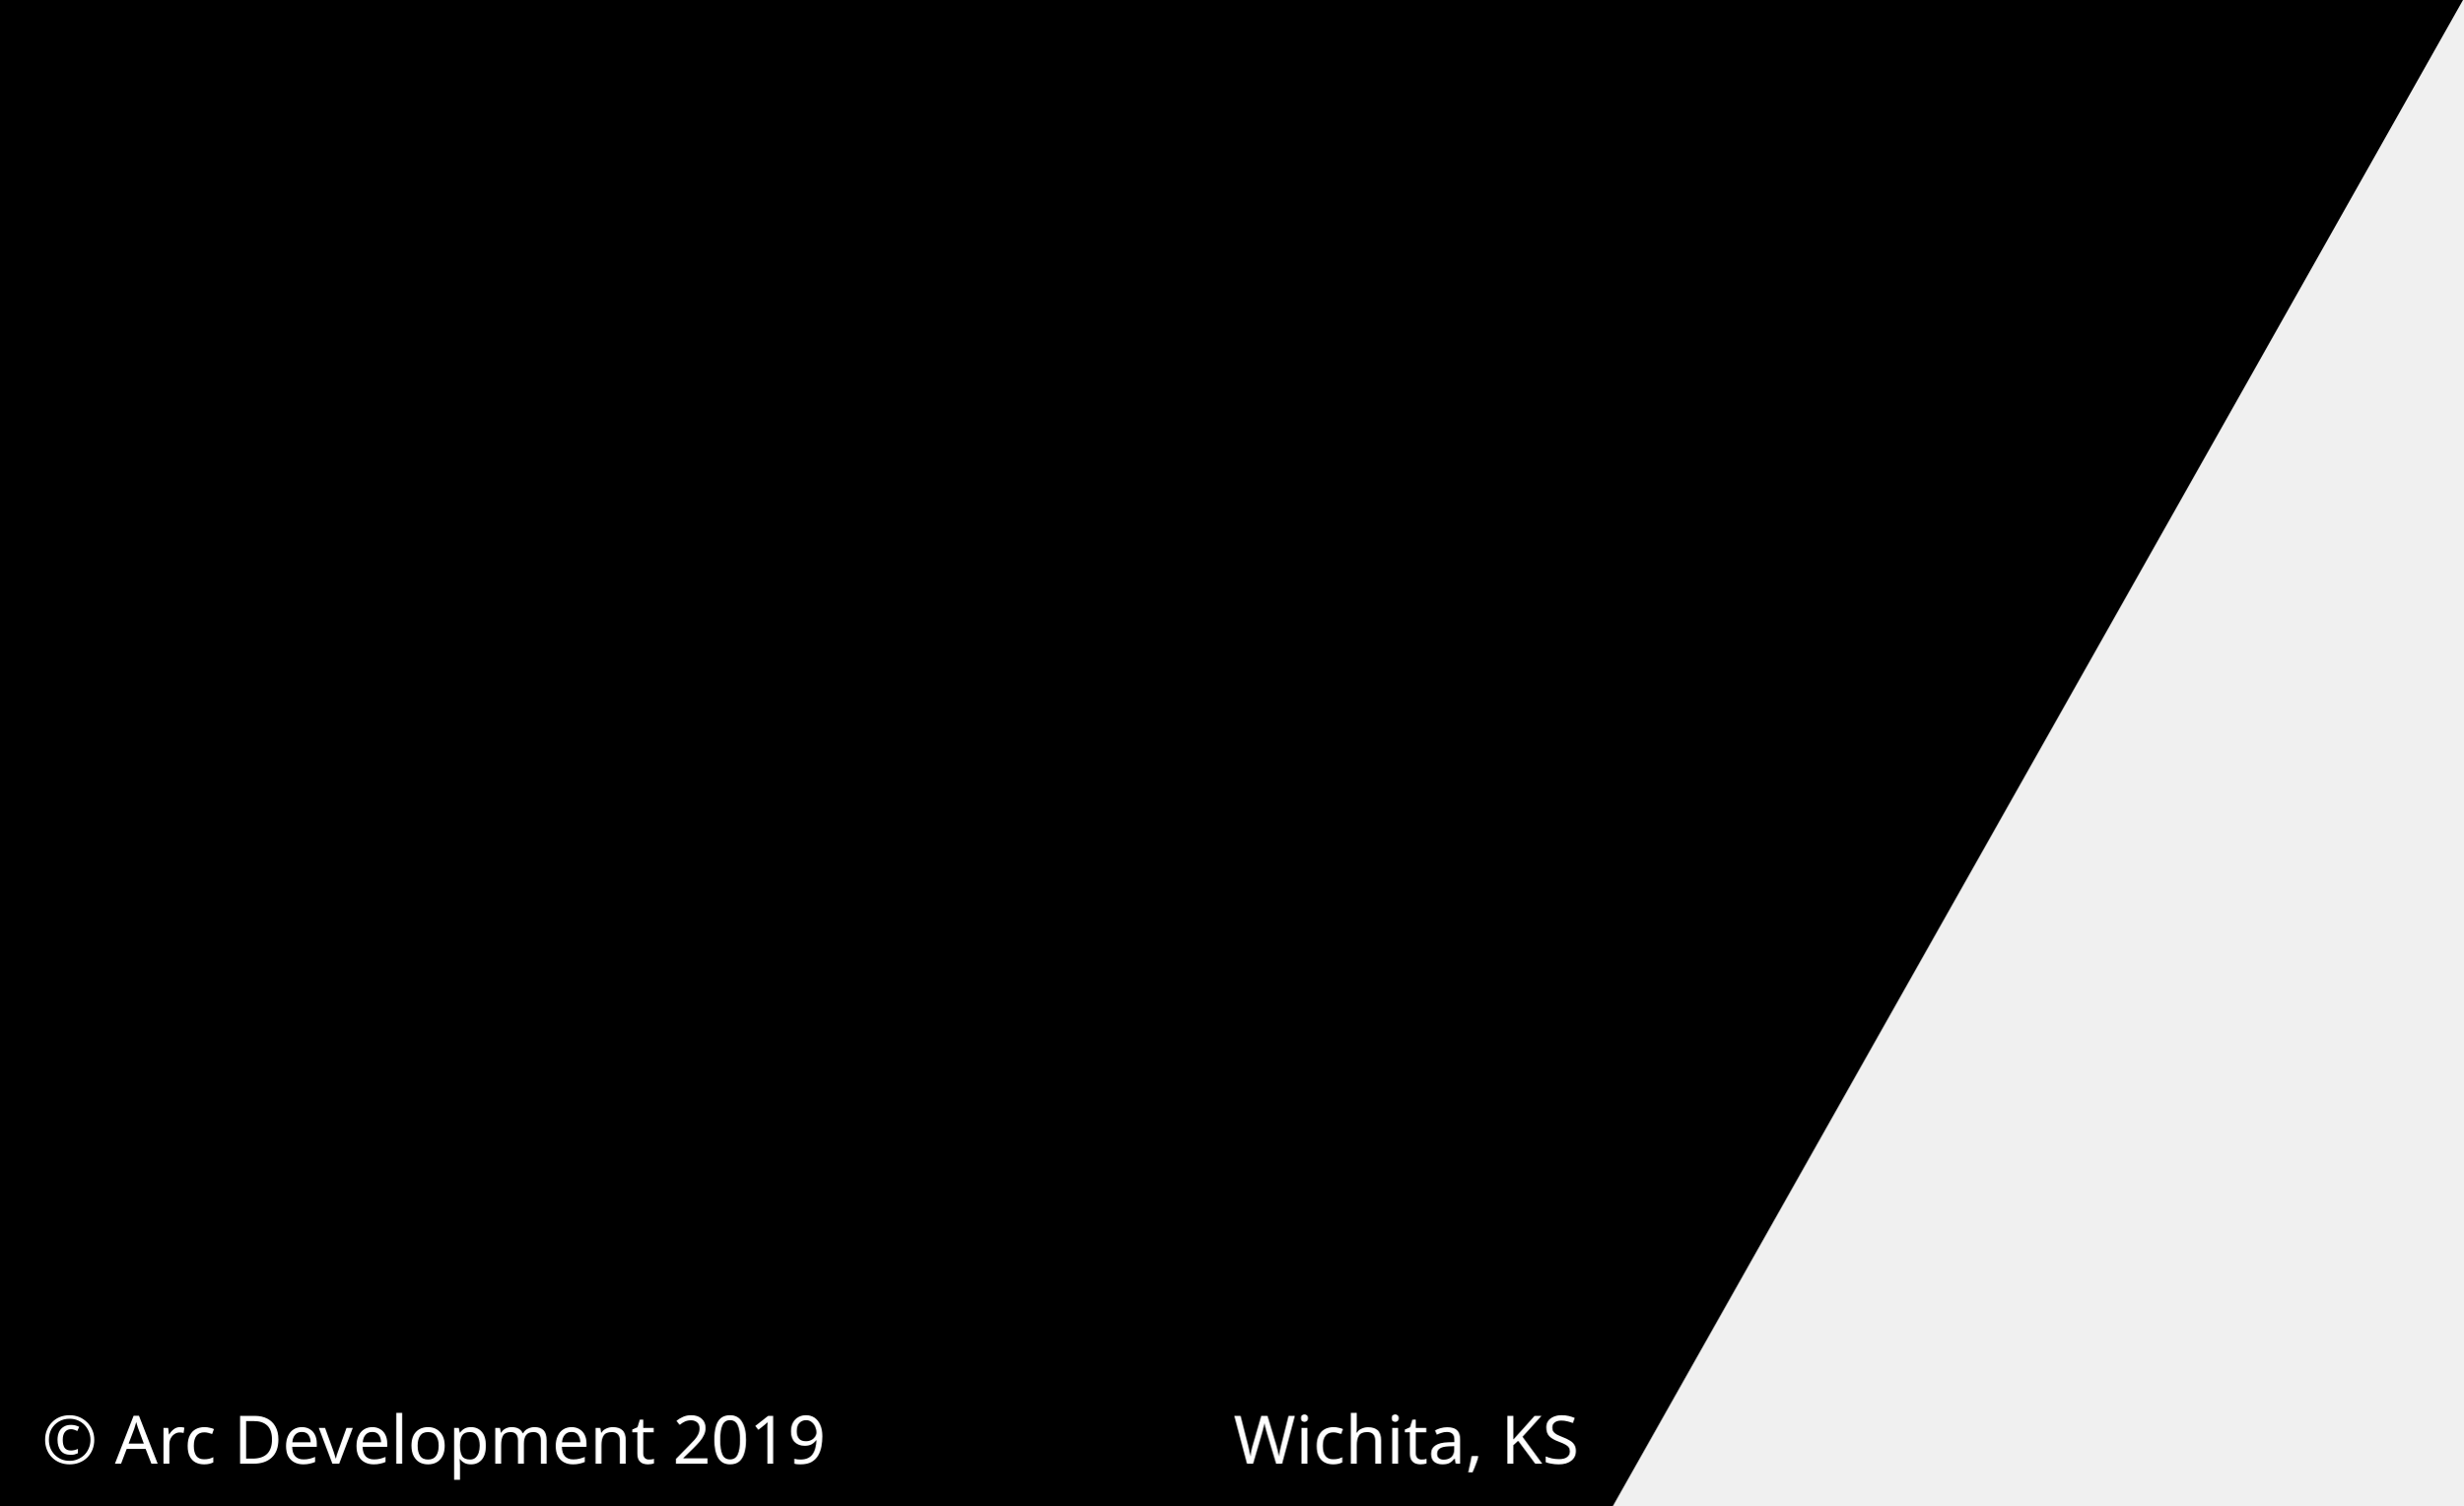
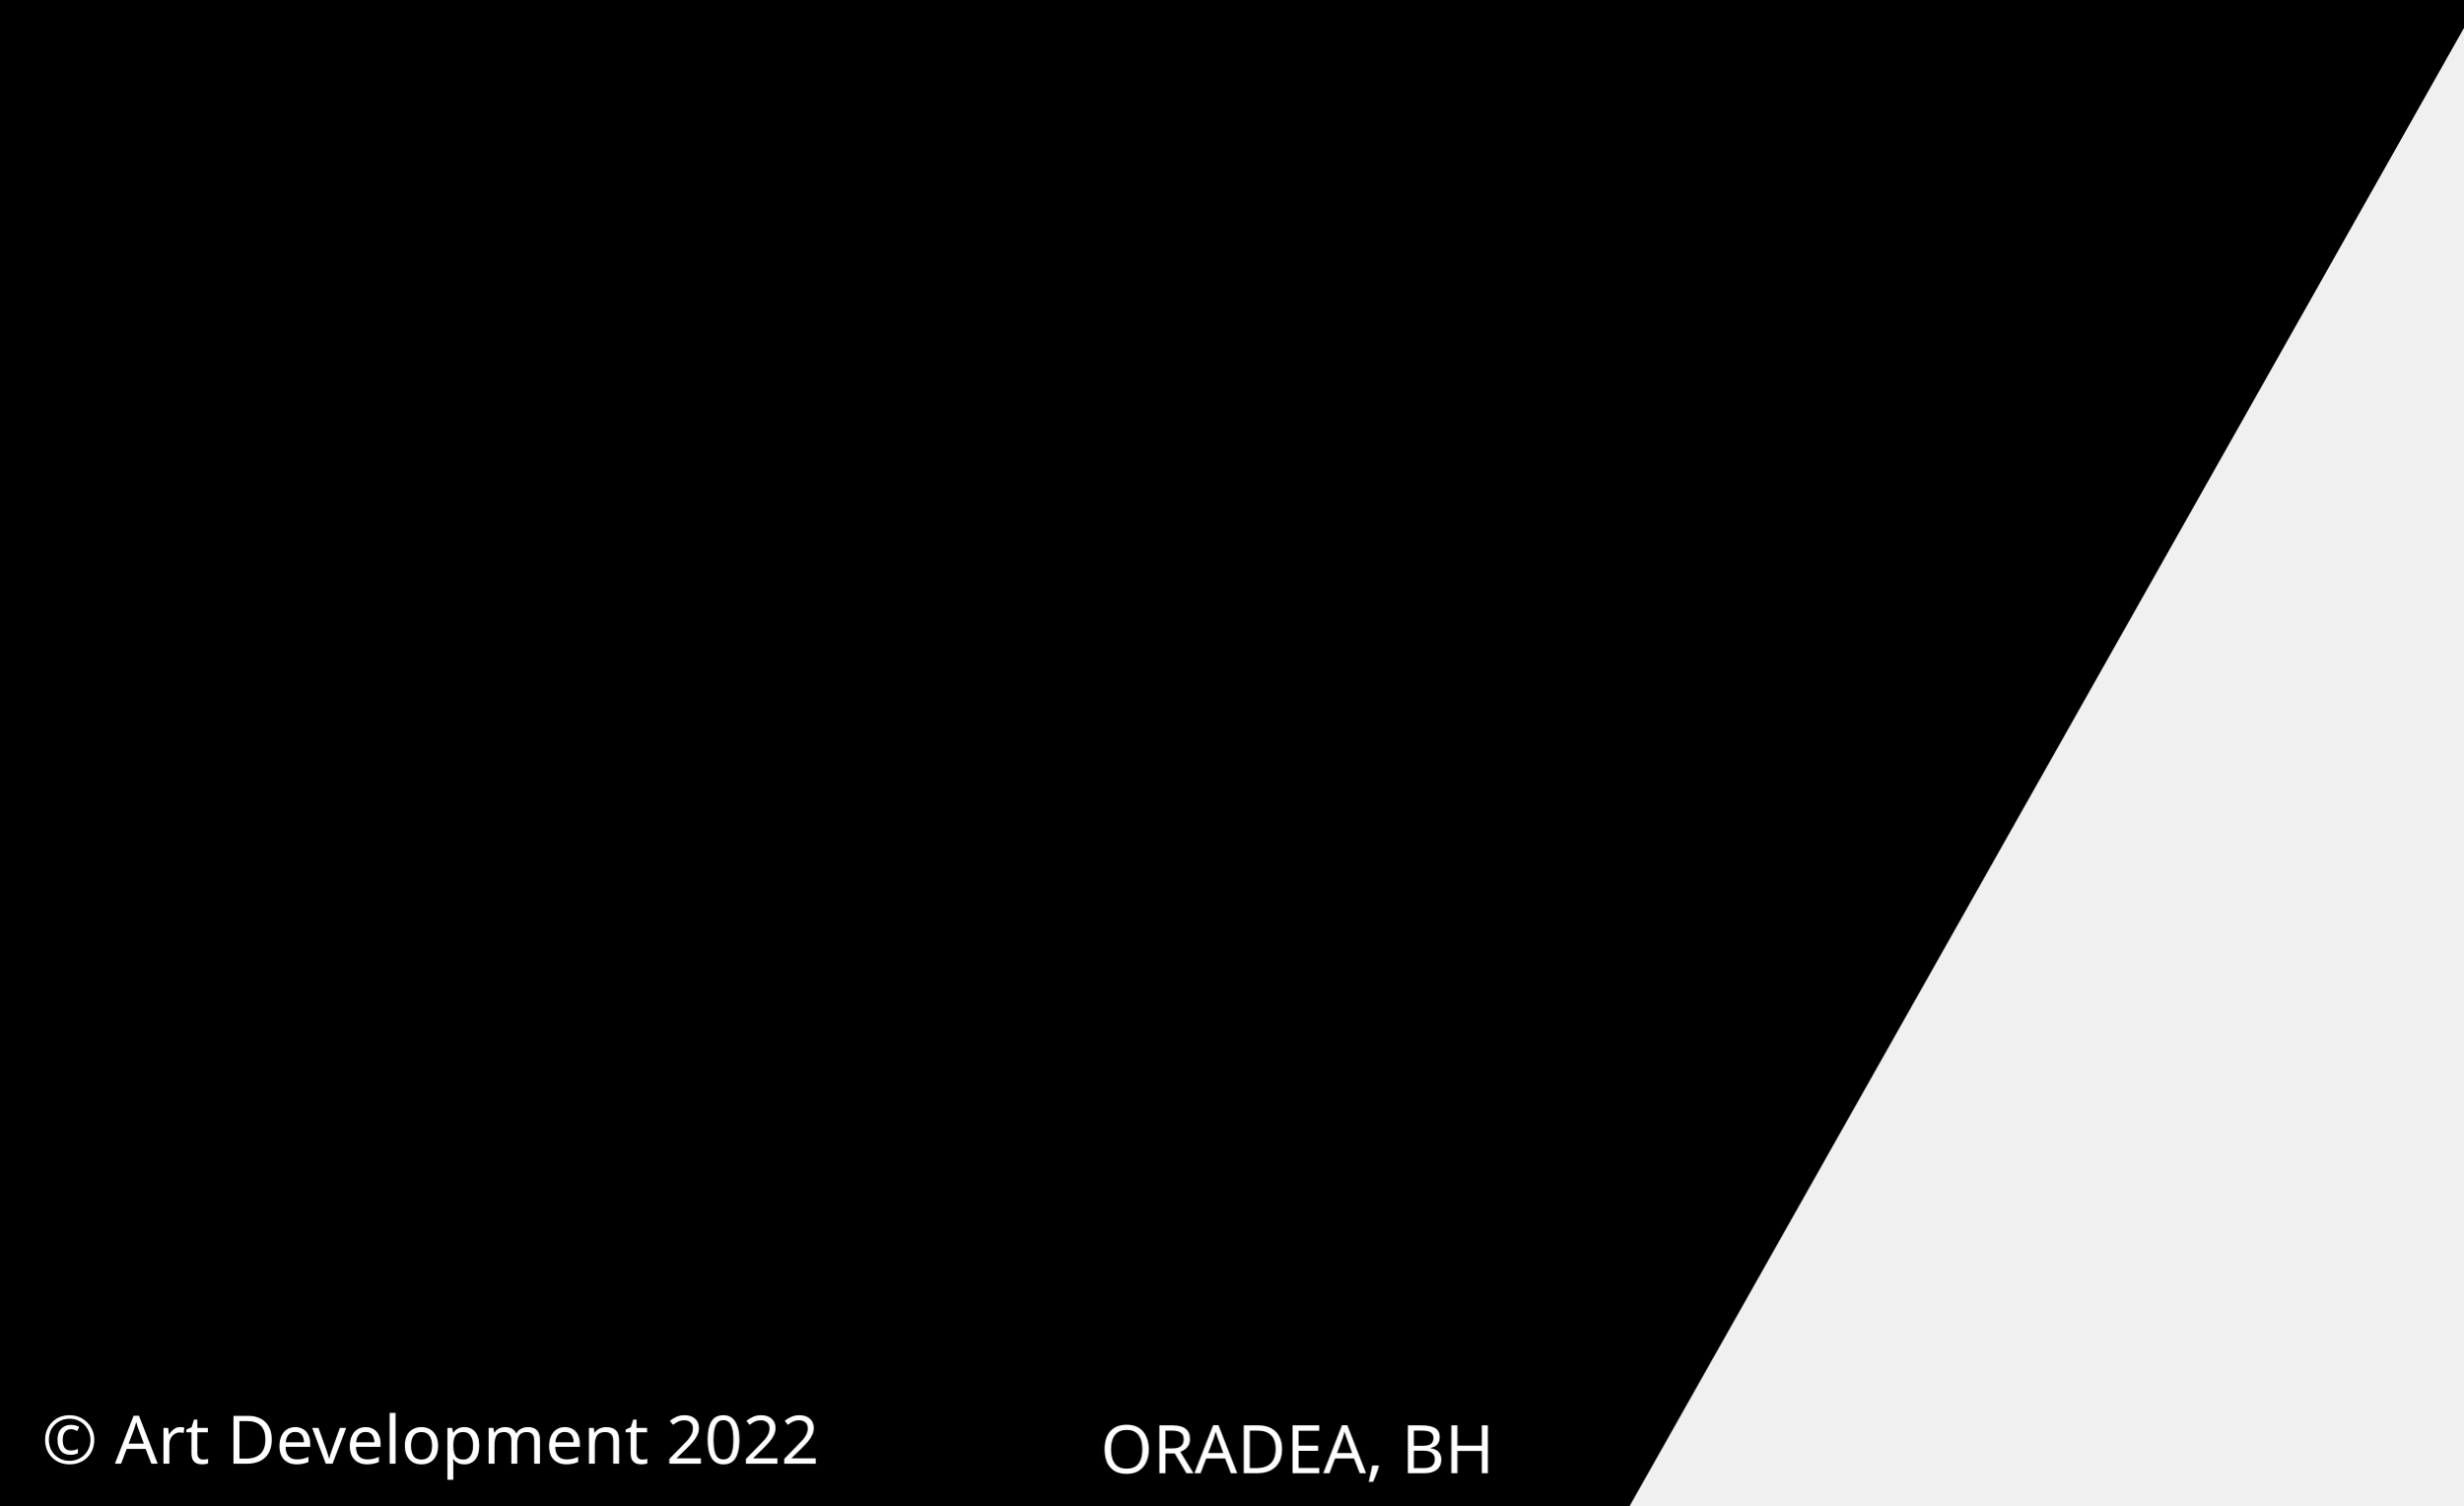
- <svg xmlns="http://www.w3.org/2000/svg" id="Layer_1" viewBox="0 0 294.4 180">
-   <style>.st1{fill:#fff}.st2{font-family:'ArialMT'}.st3{font-size:8px}</style>
-   <path d="M294.4 0L166.3 227H-4V0z" />
-   <path fill="none" d="M111-24v376" />
-   <text transform="translate(5 175)" class="st1 st2 st3">© Arc Development 2019</text>
-   <text transform="translate(147.442 175)" class="st1 st2 st3">Wichita, KS</text>
+ <svg xmlns="http://www.w3.org/2000/svg" version="1.1" id="Layer_1" x="0px" y="0px" viewBox="0 0 294.4 180" style="enable-background:new 0 0 294.4 180;" xml:space="preserve">
+   <style type="text/css">
+ 	.st0{fill:none;}
+ 	.st1{fill:#FFFFFF;}
+ 	.st2{font-family:'ArialMT';}
+ 	.st3{font-size:8px;}
+ 	.st4{font-family:'MyriadPro-Regular';}
+ 	.st5{font-size:12px;}
+ </style>
+   <path d="M296.4,0L168.3,227H-2V0H296.4z" />
+   <path class="st0" d="M111-24v376" />
+   <text transform="matrix(1 0 0 1 5 175)" class="st1 st2 st3">© Art Development 2022</text>
+   <text transform="matrix(1 0 0 1 131.5465 176.1357)" class="st1 st2 st3">ORADEA, BH</text>
+   <text transform="matrix(1 0 0 1 97 127)" class="st4 st5">Lorem ipsum</text>
</svg>
